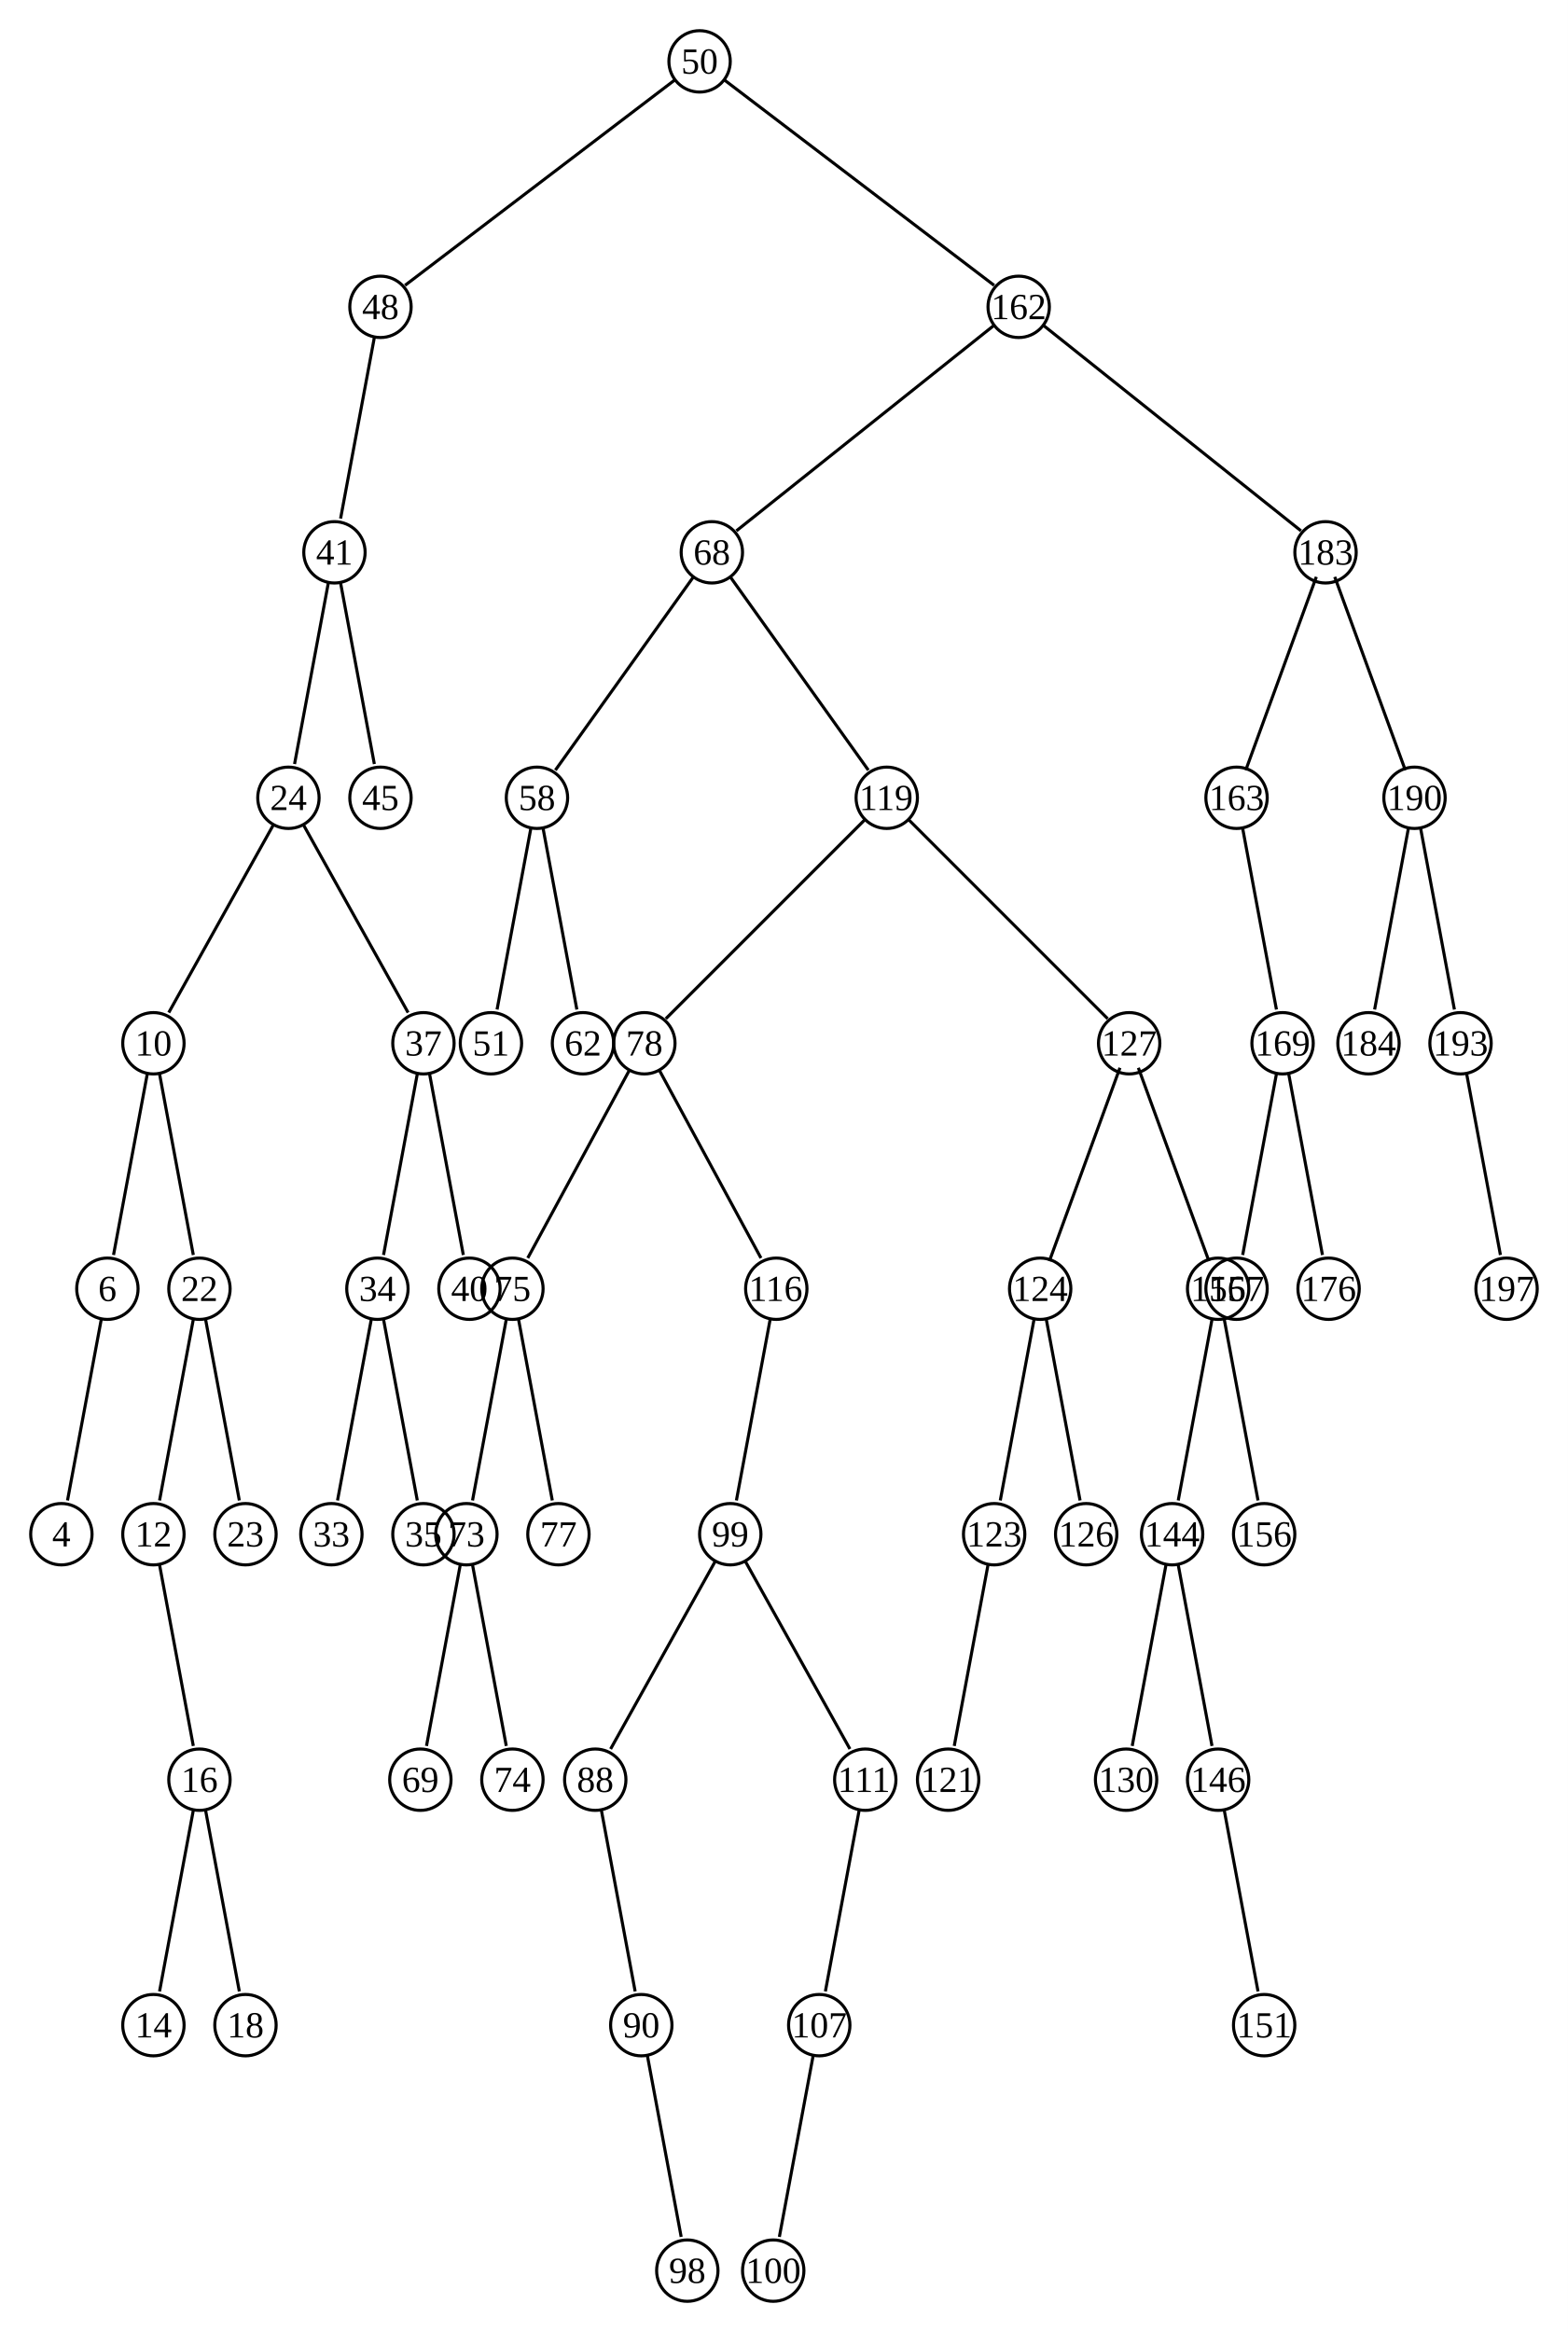
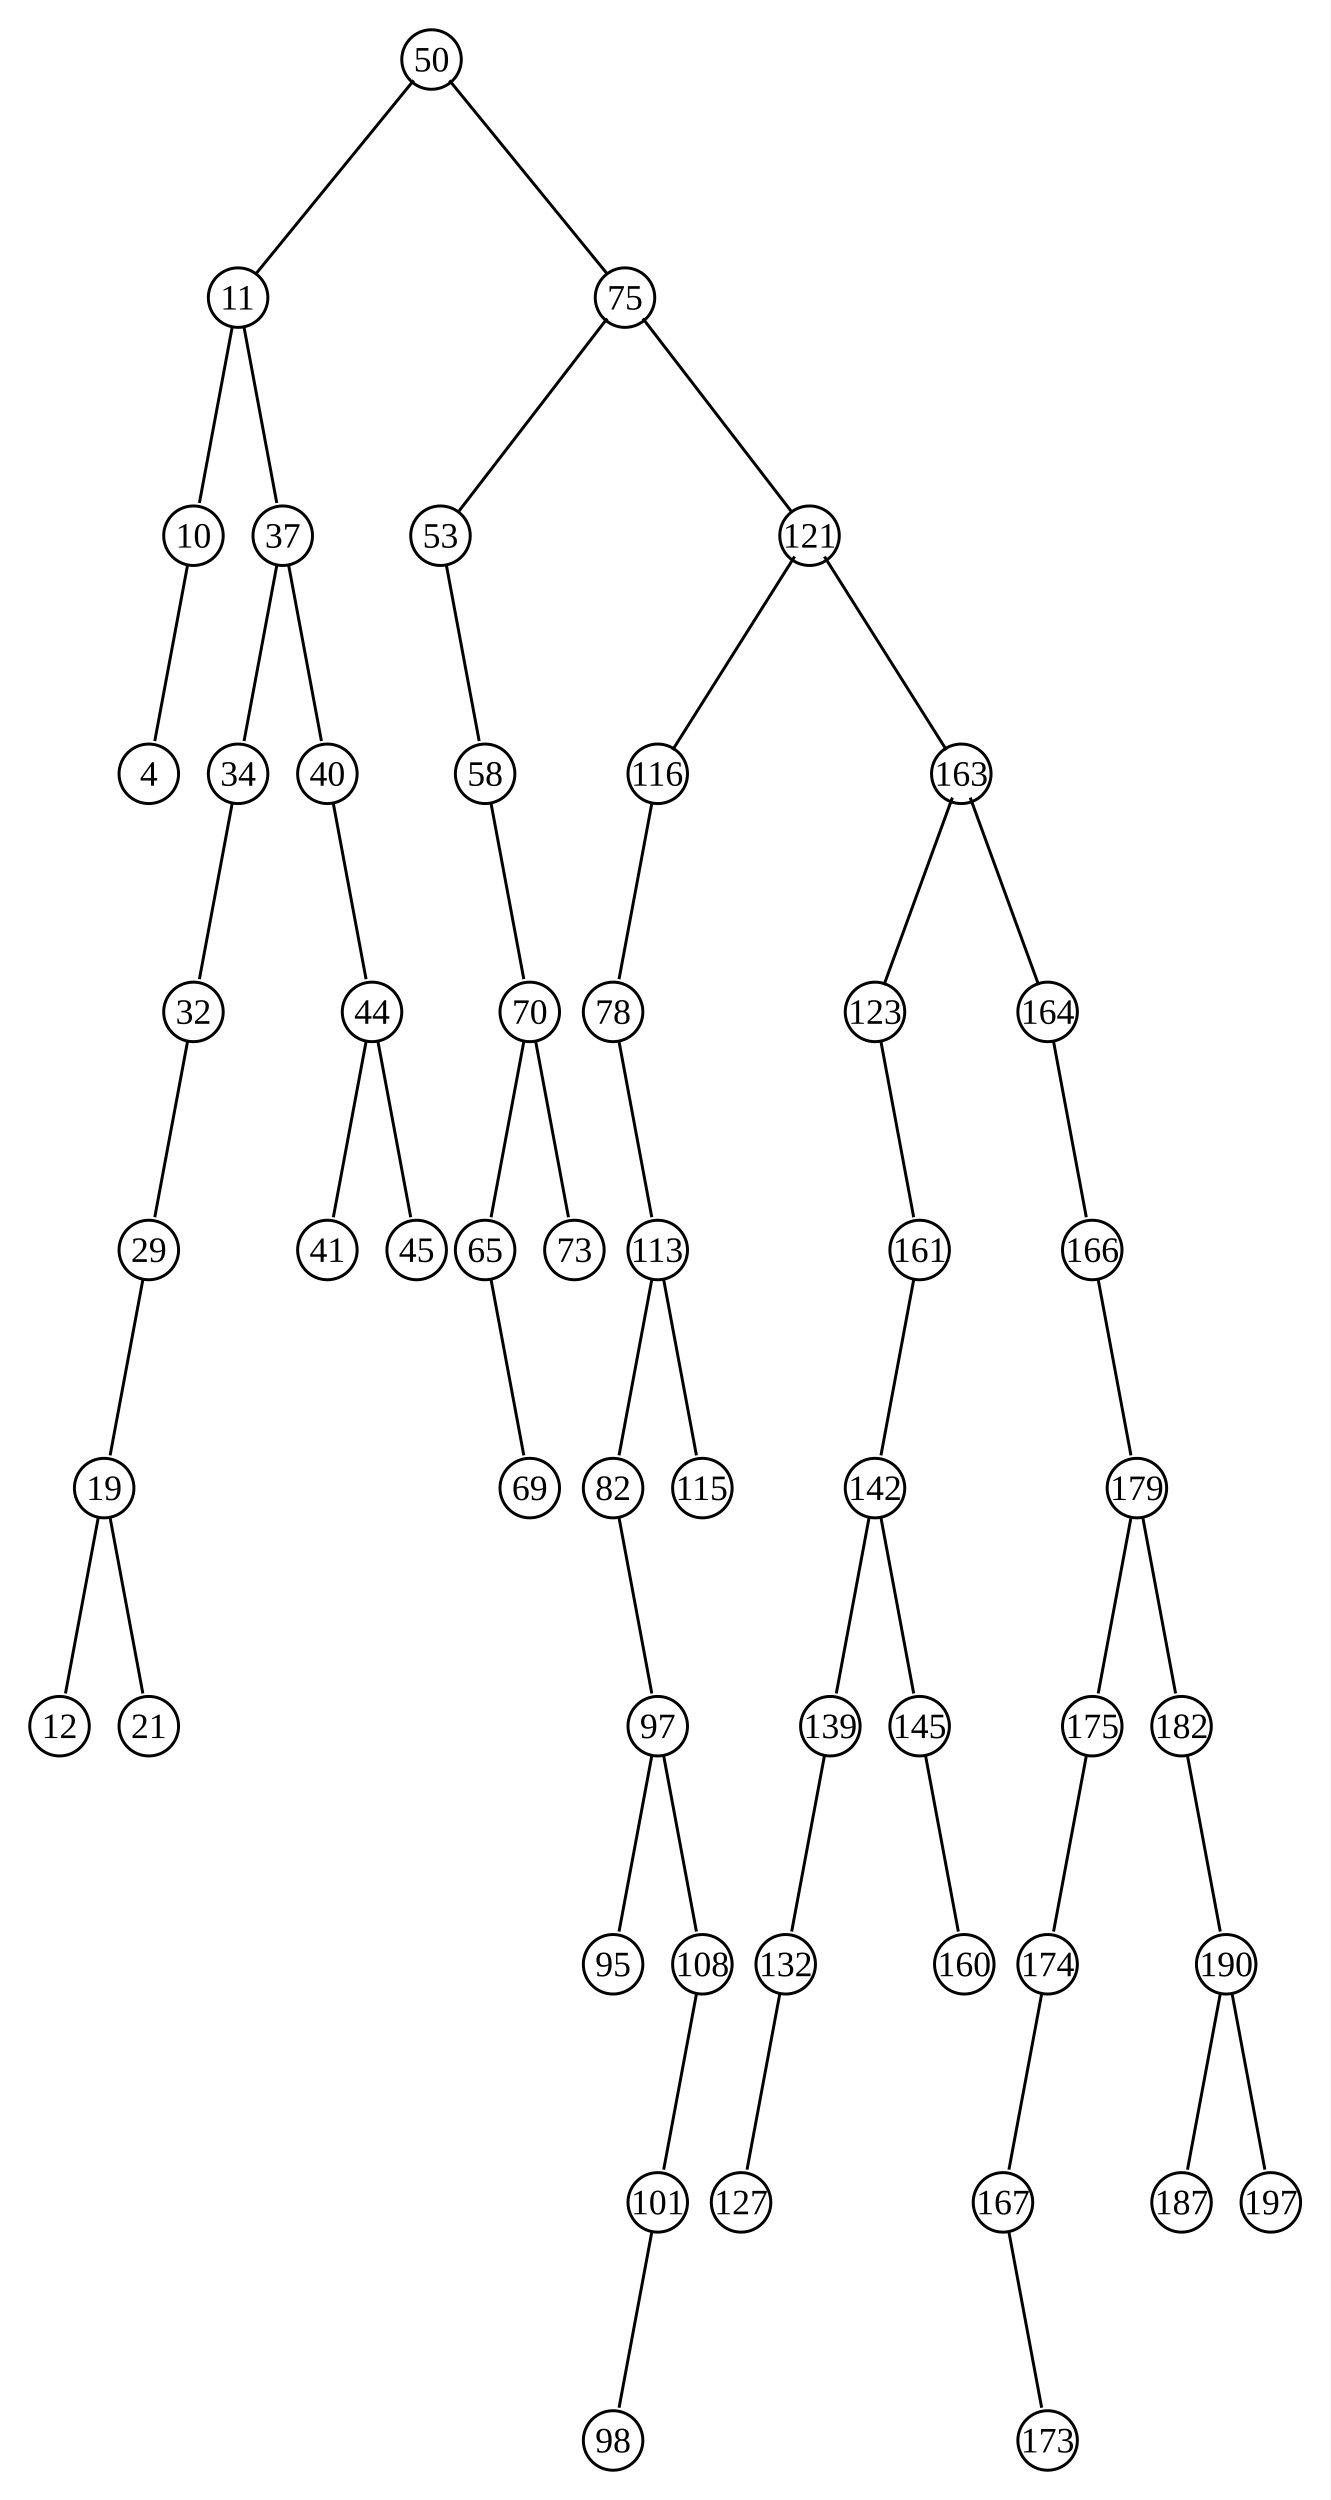
- <svg xmlns="http://www.w3.org/2000/svg" width="511" height="760" version="1.1">
+ <svg xmlns="http://www.w3.org/2000/svg" width="447" height="840" version="1.1">
  <rect width="100%" height="100%" fill="white" />
-   <circle cx="228" cy="20" r="10" fill="none" stroke="black" stroke-width="1" />
-   <text x="222" y="24">50</text>
-   <line x1="220" y1="26" x2="132" y2="93" stroke="black" stroke-width="1             " />
-   <line x1="236" y1="26" x2="324" y2="93" stroke="black" stroke-width="1             " />
-   <circle cx="124" cy="100" r="10" fill="none" stroke="black" stroke-width="1" />
-   <text x="118" y="104">48</text>
-   <line x1="122" y1="110" x2="111" y2="169" stroke="black" stroke-width="1             " />
-   <circle cx="332" cy="100" r="10" fill="none" stroke="black" stroke-width="1" />
-   <text x="323" y="104">162</text>
-   <line x1="324" y1="106" x2="240" y2="173" stroke="black" stroke-width="1             " />
-   <line x1="340" y1="106" x2="424" y2="173" stroke="black" stroke-width="1             " />
-   <circle cx="109" cy="180" r="10" fill="none" stroke="black" stroke-width="1" />
-   <text x="103" y="184">41</text>
-   <line x1="107" y1="190" x2="96" y2="249" stroke="black" stroke-width="1             " />
-   <line x1="111" y1="190" x2="122" y2="249" stroke="black" stroke-width="1             " />
-   <circle cx="232" cy="180" r="10" fill="none" stroke="black" stroke-width="1" />
-   <text x="226" y="184">68</text>
-   <line x1="226" y1="188" x2="181" y2="251" stroke="black" stroke-width="1             " />
-   <line x1="238" y1="188" x2="283" y2="251" stroke="black" stroke-width="1             " />
-   <circle cx="432" cy="180" r="10" fill="none" stroke="black" stroke-width="1" />
-   <text x="423" y="184">183</text>
-   <line x1="429" y1="188" x2="406" y2="251" stroke="black" stroke-width="1             " />
-   <line x1="435" y1="188" x2="458" y2="251" stroke="black" stroke-width="1             " />
-   <circle cx="94" cy="260" r="10" fill="none" stroke="black" stroke-width="1" />
-   <text x="88" y="264">24</text>
-   <line x1="89" y1="269" x2="55" y2="330" stroke="black" stroke-width="1             " />
-   <line x1="99" y1="269" x2="133" y2="330" stroke="black" stroke-width="1             " />
-   <circle cx="124" cy="260" r="10" fill="none" stroke="black" stroke-width="1" />
-   <text x="118" y="264">45</text>
-   <circle cx="175" cy="260" r="10" fill="none" stroke="black" stroke-width="1" />
-   <text x="169" y="264">58</text>
-   <line x1="173" y1="270" x2="162" y2="329" stroke="black" stroke-width="1             " />
-   <line x1="177" y1="270" x2="188" y2="329" stroke="black" stroke-width="1             " />
-   <circle cx="289" cy="260" r="10" fill="none" stroke="black" stroke-width="1" />
-   <text x="280" y="264">119</text>
-   <line x1="282" y1="267" x2="217" y2="332" stroke="black" stroke-width="1             " />
-   <line x1="296" y1="267" x2="361" y2="332" stroke="black" stroke-width="1             " />
-   <circle cx="403" cy="260" r="10" fill="none" stroke="black" stroke-width="1" />
-   <text x="394" y="264">163</text>
-   <line x1="405" y1="270" x2="416" y2="329" stroke="black" stroke-width="1             " />
-   <circle cx="461" cy="260" r="10" fill="none" stroke="black" stroke-width="1" />
-   <text x="452" y="264">190</text>
-   <line x1="459" y1="270" x2="448" y2="329" stroke="black" stroke-width="1             " />
-   <line x1="463" y1="270" x2="474" y2="329" stroke="black" stroke-width="1             " />
-   <circle cx="50" cy="340" r="10" fill="none" stroke="black" stroke-width="1" />
-   <text x="44" y="344">10</text>
-   <line x1="48" y1="350" x2="37" y2="409" stroke="black" stroke-width="1             " />
-   <line x1="52" y1="350" x2="63" y2="409" stroke="black" stroke-width="1             " />
-   <circle cx="138" cy="340" r="10" fill="none" stroke="black" stroke-width="1" />
-   <text x="132" y="344">37</text>
-   <line x1="136" y1="350" x2="125" y2="409" stroke="black" stroke-width="1             " />
-   <line x1="140" y1="350" x2="151" y2="409" stroke="black" stroke-width="1             " />
-   <circle cx="160" cy="340" r="10" fill="none" stroke="black" stroke-width="1" />
-   <text x="154" y="344">51</text>
-   <circle cx="190" cy="340" r="10" fill="none" stroke="black" stroke-width="1" />
-   <text x="184" y="344">62</text>
-   <circle cx="210" cy="340" r="10" fill="none" stroke="black" stroke-width="1" />
-   <text x="204" y="344">78</text>
-   <line x1="205" y1="349" x2="172" y2="410" stroke="black" stroke-width="1             " />
-   <line x1="215" y1="349" x2="248" y2="410" stroke="black" stroke-width="1             " />
-   <circle cx="368" cy="340" r="10" fill="none" stroke="black" stroke-width="1" />
-   <text x="359" y="344">127</text>
-   <line x1="365" y1="348" x2="342" y2="411" stroke="black" stroke-width="1             " />
-   <line x1="371" y1="348" x2="394" y2="411" stroke="black" stroke-width="1             " />
-   <circle cx="418" cy="340" r="10" fill="none" stroke="black" stroke-width="1" />
-   <text x="409" y="344">169</text>
-   <line x1="416" y1="350" x2="405" y2="409" stroke="black" stroke-width="1             " />
-   <line x1="420" y1="350" x2="431" y2="409" stroke="black" stroke-width="1             " />
-   <circle cx="446" cy="340" r="10" fill="none" stroke="black" stroke-width="1" />
-   <text x="437" y="344">184</text>
-   <circle cx="476" cy="340" r="10" fill="none" stroke="black" stroke-width="1" />
-   <text x="467" y="344">193</text>
-   <line x1="478" y1="350" x2="489" y2="409" stroke="black" stroke-width="1             " />
-   <circle cx="35" cy="420" r="10" fill="none" stroke="black" stroke-width="1" />
-   <text x="32" y="424">6</text>
-   <line x1="33" y1="430" x2="22" y2="489" stroke="black" stroke-width="1             " />
-   <circle cx="65" cy="420" r="10" fill="none" stroke="black" stroke-width="1" />
-   <text x="59" y="424">22</text>
-   <line x1="63" y1="430" x2="52" y2="489" stroke="black" stroke-width="1             " />
-   <line x1="67" y1="430" x2="78" y2="489" stroke="black" stroke-width="1             " />
-   <circle cx="123" cy="420" r="10" fill="none" stroke="black" stroke-width="1" />
-   <text x="117" y="424">34</text>
-   <line x1="121" y1="430" x2="110" y2="489" stroke="black" stroke-width="1             " />
-   <line x1="125" y1="430" x2="136" y2="489" stroke="black" stroke-width="1             " />
-   <circle cx="153" cy="420" r="10" fill="none" stroke="black" stroke-width="1" />
-   <text x="147" y="424">40</text>
-   <circle cx="167" cy="420" r="10" fill="none" stroke="black" stroke-width="1" />
-   <text x="161" y="424">75</text>
-   <line x1="165" y1="430" x2="154" y2="489" stroke="black" stroke-width="1             " />
-   <line x1="169" y1="430" x2="180" y2="489" stroke="black" stroke-width="1             " />
-   <circle cx="253" cy="420" r="10" fill="none" stroke="black" stroke-width="1" />
-   <text x="244" y="424">116</text>
-   <line x1="251" y1="430" x2="240" y2="489" stroke="black" stroke-width="1             " />
-   <circle cx="339" cy="420" r="10" fill="none" stroke="black" stroke-width="1" />
-   <text x="330" y="424">124</text>
-   <line x1="337" y1="430" x2="326" y2="489" stroke="black" stroke-width="1             " />
-   <line x1="341" y1="430" x2="352" y2="489" stroke="black" stroke-width="1             " />
-   <circle cx="397" cy="420" r="10" fill="none" stroke="black" stroke-width="1" />
-   <text x="388" y="424">155</text>
-   <line x1="395" y1="430" x2="384" y2="489" stroke="black" stroke-width="1             " />
-   <line x1="399" y1="430" x2="410" y2="489" stroke="black" stroke-width="1             " />
-   <circle cx="403" cy="420" r="10" fill="none" stroke="black" stroke-width="1" />
-   <text x="394" y="424">167</text>
-   <circle cx="433" cy="420" r="10" fill="none" stroke="black" stroke-width="1" />
-   <text x="424" y="424">176</text>
-   <circle cx="491" cy="420" r="10" fill="none" stroke="black" stroke-width="1" />
-   <text x="482" y="424">197</text>
-   <circle cx="20" cy="500" r="10" fill="none" stroke="black" stroke-width="1" />
-   <text x="17" y="504">4</text>
-   <circle cx="50" cy="500" r="10" fill="none" stroke="black" stroke-width="1" />
-   <text x="44" y="504">12</text>
-   <line x1="52" y1="510" x2="63" y2="569" stroke="black" stroke-width="1             " />
-   <circle cx="80" cy="500" r="10" fill="none" stroke="black" stroke-width="1" />
-   <text x="74" y="504">23</text>
-   <circle cx="108" cy="500" r="10" fill="none" stroke="black" stroke-width="1" />
-   <text x="102" y="504">33</text>
-   <circle cx="138" cy="500" r="10" fill="none" stroke="black" stroke-width="1" />
-   <text x="132" y="504">35</text>
-   <circle cx="152" cy="500" r="10" fill="none" stroke="black" stroke-width="1" />
-   <text x="146" y="504">73</text>
-   <line x1="150" y1="510" x2="139" y2="569" stroke="black" stroke-width="1             " />
-   <line x1="154" y1="510" x2="165" y2="569" stroke="black" stroke-width="1             " />
-   <circle cx="182" cy="500" r="10" fill="none" stroke="black" stroke-width="1" />
-   <text x="176" y="504">77</text>
-   <circle cx="238" cy="500" r="10" fill="none" stroke="black" stroke-width="1" />
-   <text x="232" y="504">99</text>
-   <line x1="233" y1="509" x2="199" y2="570" stroke="black" stroke-width="1             " />
-   <line x1="243" y1="509" x2="277" y2="570" stroke="black" stroke-width="1             " />
-   <circle cx="324" cy="500" r="10" fill="none" stroke="black" stroke-width="1" />
-   <text x="315" y="504">123</text>
-   <line x1="322" y1="510" x2="311" y2="569" stroke="black" stroke-width="1             " />
-   <circle cx="354" cy="500" r="10" fill="none" stroke="black" stroke-width="1" />
-   <text x="345" y="504">126</text>
+   <circle cx="145" cy="20" r="10" fill="none" stroke="black" stroke-width="1" />
+   <text x="139" y="24">50</text>
+   <line x1="139" y1="27" x2="86" y2="92" stroke="black" stroke-width="1             " />
+   <line x1="151" y1="27" x2="204" y2="92" stroke="black" stroke-width="1             " />
+   <circle cx="80" cy="100" r="10" fill="none" stroke="black" stroke-width="1" />
+   <text x="74" y="104">11</text>
+   <line x1="78" y1="110" x2="67" y2="169" stroke="black" stroke-width="1             " />
+   <line x1="82" y1="110" x2="93" y2="169" stroke="black" stroke-width="1             " />
+   <circle cx="210" cy="100" r="10" fill="none" stroke="black" stroke-width="1" />
+   <text x="204" y="104">75</text>
+   <line x1="204" y1="107" x2="154" y2="172" stroke="black" stroke-width="1             " />
+   <line x1="216" y1="107" x2="266" y2="172" stroke="black" stroke-width="1             " />
+   <circle cx="65" cy="180" r="10" fill="none" stroke="black" stroke-width="1" />
+   <text x="59" y="184">10</text>
+   <line x1="63" y1="190" x2="52" y2="249" stroke="black" stroke-width="1             " />
+   <circle cx="95" cy="180" r="10" fill="none" stroke="black" stroke-width="1" />
+   <text x="89" y="184">37</text>
+   <line x1="93" y1="190" x2="82" y2="249" stroke="black" stroke-width="1             " />
+   <line x1="97" y1="190" x2="108" y2="249" stroke="black" stroke-width="1             " />
+   <circle cx="148" cy="180" r="10" fill="none" stroke="black" stroke-width="1" />
+   <text x="142" y="184">53</text>
+   <line x1="150" y1="190" x2="161" y2="249" stroke="black" stroke-width="1             " />
+   <circle cx="272" cy="180" r="10" fill="none" stroke="black" stroke-width="1" />
+   <text x="263" y="184">121</text>
+   <line x1="267" y1="187" x2="226" y2="252" stroke="black" stroke-width="1             " />
+   <line x1="277" y1="187" x2="318" y2="252" stroke="black" stroke-width="1             " />
+   <circle cx="50" cy="260" r="10" fill="none" stroke="black" stroke-width="1" />
+   <text x="47" y="264">4</text>
+   <circle cx="80" cy="260" r="10" fill="none" stroke="black" stroke-width="1" />
+   <text x="74" y="264">34</text>
+   <line x1="78" y1="270" x2="67" y2="329" stroke="black" stroke-width="1             " />
+   <circle cx="110" cy="260" r="10" fill="none" stroke="black" stroke-width="1" />
+   <text x="104" y="264">40</text>
+   <line x1="112" y1="270" x2="123" y2="329" stroke="black" stroke-width="1             " />
+   <circle cx="163" cy="260" r="10" fill="none" stroke="black" stroke-width="1" />
+   <text x="157" y="264">58</text>
+   <line x1="165" y1="270" x2="176" y2="329" stroke="black" stroke-width="1             " />
+   <circle cx="221" cy="260" r="10" fill="none" stroke="black" stroke-width="1" />
+   <text x="212" y="264">116</text>
+   <line x1="219" y1="270" x2="208" y2="329" stroke="black" stroke-width="1             " />
+   <circle cx="323" cy="260" r="10" fill="none" stroke="black" stroke-width="1" />
+   <text x="314" y="264">163</text>
+   <line x1="320" y1="268" x2="297" y2="331" stroke="black" stroke-width="1             " />
+   <line x1="326" y1="268" x2="349" y2="331" stroke="black" stroke-width="1             " />
+   <circle cx="65" cy="340" r="10" fill="none" stroke="black" stroke-width="1" />
+   <text x="59" y="344">32</text>
+   <line x1="63" y1="350" x2="52" y2="409" stroke="black" stroke-width="1             " />
+   <circle cx="125" cy="340" r="10" fill="none" stroke="black" stroke-width="1" />
+   <text x="119" y="344">44</text>
+   <line x1="123" y1="350" x2="112" y2="409" stroke="black" stroke-width="1             " />
+   <line x1="127" y1="350" x2="138" y2="409" stroke="black" stroke-width="1             " />
+   <circle cx="178" cy="340" r="10" fill="none" stroke="black" stroke-width="1" />
+   <text x="172" y="344">70</text>
+   <line x1="176" y1="350" x2="165" y2="409" stroke="black" stroke-width="1             " />
+   <line x1="180" y1="350" x2="191" y2="409" stroke="black" stroke-width="1             " />
+   <circle cx="206" cy="340" r="10" fill="none" stroke="black" stroke-width="1" />
+   <text x="200" y="344">78</text>
+   <line x1="208" y1="350" x2="219" y2="409" stroke="black" stroke-width="1             " />
+   <circle cx="294" cy="340" r="10" fill="none" stroke="black" stroke-width="1" />
+   <text x="285" y="344">123</text>
+   <line x1="296" y1="350" x2="307" y2="409" stroke="black" stroke-width="1             " />
+   <circle cx="352" cy="340" r="10" fill="none" stroke="black" stroke-width="1" />
+   <text x="343" y="344">164</text>
+   <line x1="354" y1="350" x2="365" y2="409" stroke="black" stroke-width="1             " />
+   <circle cx="50" cy="420" r="10" fill="none" stroke="black" stroke-width="1" />
+   <text x="44" y="424">29</text>
+   <line x1="48" y1="430" x2="37" y2="489" stroke="black" stroke-width="1             " />
+   <circle cx="110" cy="420" r="10" fill="none" stroke="black" stroke-width="1" />
+   <text x="104" y="424">41</text>
+   <circle cx="140" cy="420" r="10" fill="none" stroke="black" stroke-width="1" />
+   <text x="134" y="424">45</text>
+   <circle cx="163" cy="420" r="10" fill="none" stroke="black" stroke-width="1" />
+   <text x="157" y="424">65</text>
+   <line x1="165" y1="430" x2="176" y2="489" stroke="black" stroke-width="1             " />
+   <circle cx="193" cy="420" r="10" fill="none" stroke="black" stroke-width="1" />
+   <text x="187" y="424">73</text>
+   <circle cx="221" cy="420" r="10" fill="none" stroke="black" stroke-width="1" />
+   <text x="212" y="424">113</text>
+   <line x1="219" y1="430" x2="208" y2="489" stroke="black" stroke-width="1             " />
+   <line x1="223" y1="430" x2="234" y2="489" stroke="black" stroke-width="1             " />
+   <circle cx="309" cy="420" r="10" fill="none" stroke="black" stroke-width="1" />
+   <text x="300" y="424">161</text>
+   <line x1="307" y1="430" x2="296" y2="489" stroke="black" stroke-width="1             " />
+   <circle cx="367" cy="420" r="10" fill="none" stroke="black" stroke-width="1" />
+   <text x="358" y="424">166</text>
+   <line x1="369" y1="430" x2="380" y2="489" stroke="black" stroke-width="1             " />
+   <circle cx="35" cy="500" r="10" fill="none" stroke="black" stroke-width="1" />
+   <text x="29" y="504">19</text>
+   <line x1="33" y1="510" x2="22" y2="569" stroke="black" stroke-width="1             " />
+   <line x1="37" y1="510" x2="48" y2="569" stroke="black" stroke-width="1             " />
+   <circle cx="178" cy="500" r="10" fill="none" stroke="black" stroke-width="1" />
+   <text x="172" y="504">69</text>
+   <circle cx="206" cy="500" r="10" fill="none" stroke="black" stroke-width="1" />
+   <text x="200" y="504">82</text>
+   <line x1="208" y1="510" x2="219" y2="569" stroke="black" stroke-width="1             " />
+   <circle cx="236" cy="500" r="10" fill="none" stroke="black" stroke-width="1" />
+   <text x="227" y="504">115</text>
+   <circle cx="294" cy="500" r="10" fill="none" stroke="black" stroke-width="1" />
+   <text x="285" y="504">142</text>
+   <line x1="292" y1="510" x2="281" y2="569" stroke="black" stroke-width="1             " />
+   <line x1="296" y1="510" x2="307" y2="569" stroke="black" stroke-width="1             " />
  <circle cx="382" cy="500" r="10" fill="none" stroke="black" stroke-width="1" />
-   <text x="373" y="504">144</text>
+   <text x="373" y="504">179</text>
  <line x1="380" y1="510" x2="369" y2="569" stroke="black" stroke-width="1             " />
  <line x1="384" y1="510" x2="395" y2="569" stroke="black" stroke-width="1             " />
-   <circle cx="412" cy="500" r="10" fill="none" stroke="black" stroke-width="1" />
-   <text x="403" y="504">156</text>
-   <circle cx="65" cy="580" r="10" fill="none" stroke="black" stroke-width="1" />
-   <text x="59" y="584">16</text>
-   <line x1="63" y1="590" x2="52" y2="649" stroke="black" stroke-width="1             " />
-   <line x1="67" y1="590" x2="78" y2="649" stroke="black" stroke-width="1             " />
-   <circle cx="137" cy="580" r="10" fill="none" stroke="black" stroke-width="1" />
-   <text x="131" y="584">69</text>
-   <circle cx="167" cy="580" r="10" fill="none" stroke="black" stroke-width="1" />
-   <text x="161" y="584">74</text>
-   <circle cx="194" cy="580" r="10" fill="none" stroke="black" stroke-width="1" />
-   <text x="188" y="584">88</text>
-   <line x1="196" y1="590" x2="207" y2="649" stroke="black" stroke-width="1             " />
-   <circle cx="282" cy="580" r="10" fill="none" stroke="black" stroke-width="1" />
-   <text x="273" y="584">111</text>
-   <line x1="280" y1="590" x2="269" y2="649" stroke="black" stroke-width="1             " />
+   <circle cx="20" cy="580" r="10" fill="none" stroke="black" stroke-width="1" />
+   <text x="14" y="584">12</text>
+   <circle cx="50" cy="580" r="10" fill="none" stroke="black" stroke-width="1" />
+   <text x="44" y="584">21</text>
+   <circle cx="221" cy="580" r="10" fill="none" stroke="black" stroke-width="1" />
+   <text x="215" y="584">97</text>
+   <line x1="219" y1="590" x2="208" y2="649" stroke="black" stroke-width="1             " />
+   <line x1="223" y1="590" x2="234" y2="649" stroke="black" stroke-width="1             " />
+   <circle cx="279" cy="580" r="10" fill="none" stroke="black" stroke-width="1" />
+   <text x="270" y="584">139</text>
+   <line x1="277" y1="590" x2="266" y2="649" stroke="black" stroke-width="1             " />
  <circle cx="309" cy="580" r="10" fill="none" stroke="black" stroke-width="1" />
-   <text x="300" y="584">121</text>
+   <text x="300" y="584">145</text>
+   <line x1="311" y1="590" x2="322" y2="649" stroke="black" stroke-width="1             " />
  <circle cx="367" cy="580" r="10" fill="none" stroke="black" stroke-width="1" />
-   <text x="358" y="584">130</text>
+   <text x="358" y="584">175</text>
+   <line x1="365" y1="590" x2="354" y2="649" stroke="black" stroke-width="1             " />
  <circle cx="397" cy="580" r="10" fill="none" stroke="black" stroke-width="1" />
-   <text x="388" y="584">146</text>
+   <text x="388" y="584">182</text>
  <line x1="399" y1="590" x2="410" y2="649" stroke="black" stroke-width="1             " />
-   <circle cx="50" cy="660" r="10" fill="none" stroke="black" stroke-width="1" />
-   <text x="44" y="664">14</text>
-   <circle cx="80" cy="660" r="10" fill="none" stroke="black" stroke-width="1" />
-   <text x="74" y="664">18</text>
-   <circle cx="209" cy="660" r="10" fill="none" stroke="black" stroke-width="1" />
-   <text x="203" y="664">90</text>
-   <line x1="211" y1="670" x2="222" y2="729" stroke="black" stroke-width="1             " />
-   <circle cx="267" cy="660" r="10" fill="none" stroke="black" stroke-width="1" />
-   <text x="258" y="664">107</text>
-   <line x1="265" y1="670" x2="254" y2="729" stroke="black" stroke-width="1             " />
+   <circle cx="206" cy="660" r="10" fill="none" stroke="black" stroke-width="1" />
+   <text x="200" y="664">95</text>
+   <circle cx="236" cy="660" r="10" fill="none" stroke="black" stroke-width="1" />
+   <text x="227" y="664">108</text>
+   <line x1="234" y1="670" x2="223" y2="729" stroke="black" stroke-width="1             " />
+   <circle cx="264" cy="660" r="10" fill="none" stroke="black" stroke-width="1" />
+   <text x="255" y="664">132</text>
+   <line x1="262" y1="670" x2="251" y2="729" stroke="black" stroke-width="1             " />
+   <circle cx="324" cy="660" r="10" fill="none" stroke="black" stroke-width="1" />
+   <text x="315" y="664">160</text>
+   <circle cx="352" cy="660" r="10" fill="none" stroke="black" stroke-width="1" />
+   <text x="343" y="664">174</text>
+   <line x1="350" y1="670" x2="339" y2="729" stroke="black" stroke-width="1             " />
  <circle cx="412" cy="660" r="10" fill="none" stroke="black" stroke-width="1" />
-   <text x="403" y="664">151</text>
-   <circle cx="224" cy="740" r="10" fill="none" stroke="black" stroke-width="1" />
-   <text x="218" y="744">98</text>
-   <circle cx="252" cy="740" r="10" fill="none" stroke="black" stroke-width="1" />
-   <text x="243" y="744">100</text>
+   <text x="403" y="664">190</text>
+   <line x1="410" y1="670" x2="399" y2="729" stroke="black" stroke-width="1             " />
+   <line x1="414" y1="670" x2="425" y2="729" stroke="black" stroke-width="1             " />
+   <circle cx="221" cy="740" r="10" fill="none" stroke="black" stroke-width="1" />
+   <text x="212" y="744">101</text>
+   <line x1="219" y1="750" x2="208" y2="809" stroke="black" stroke-width="1             " />
+   <circle cx="249" cy="740" r="10" fill="none" stroke="black" stroke-width="1" />
+   <text x="240" y="744">127</text>
+   <circle cx="337" cy="740" r="10" fill="none" stroke="black" stroke-width="1" />
+   <text x="328" y="744">167</text>
+   <line x1="339" y1="750" x2="350" y2="809" stroke="black" stroke-width="1             " />
+   <circle cx="397" cy="740" r="10" fill="none" stroke="black" stroke-width="1" />
+   <text x="388" y="744">187</text>
+   <circle cx="427" cy="740" r="10" fill="none" stroke="black" stroke-width="1" />
+   <text x="418" y="744">197</text>
+   <circle cx="206" cy="820" r="10" fill="none" stroke="black" stroke-width="1" />
+   <text x="200" y="824">98</text>
+   <circle cx="352" cy="820" r="10" fill="none" stroke="black" stroke-width="1" />
+   <text x="343" y="824">173</text>
</svg>
